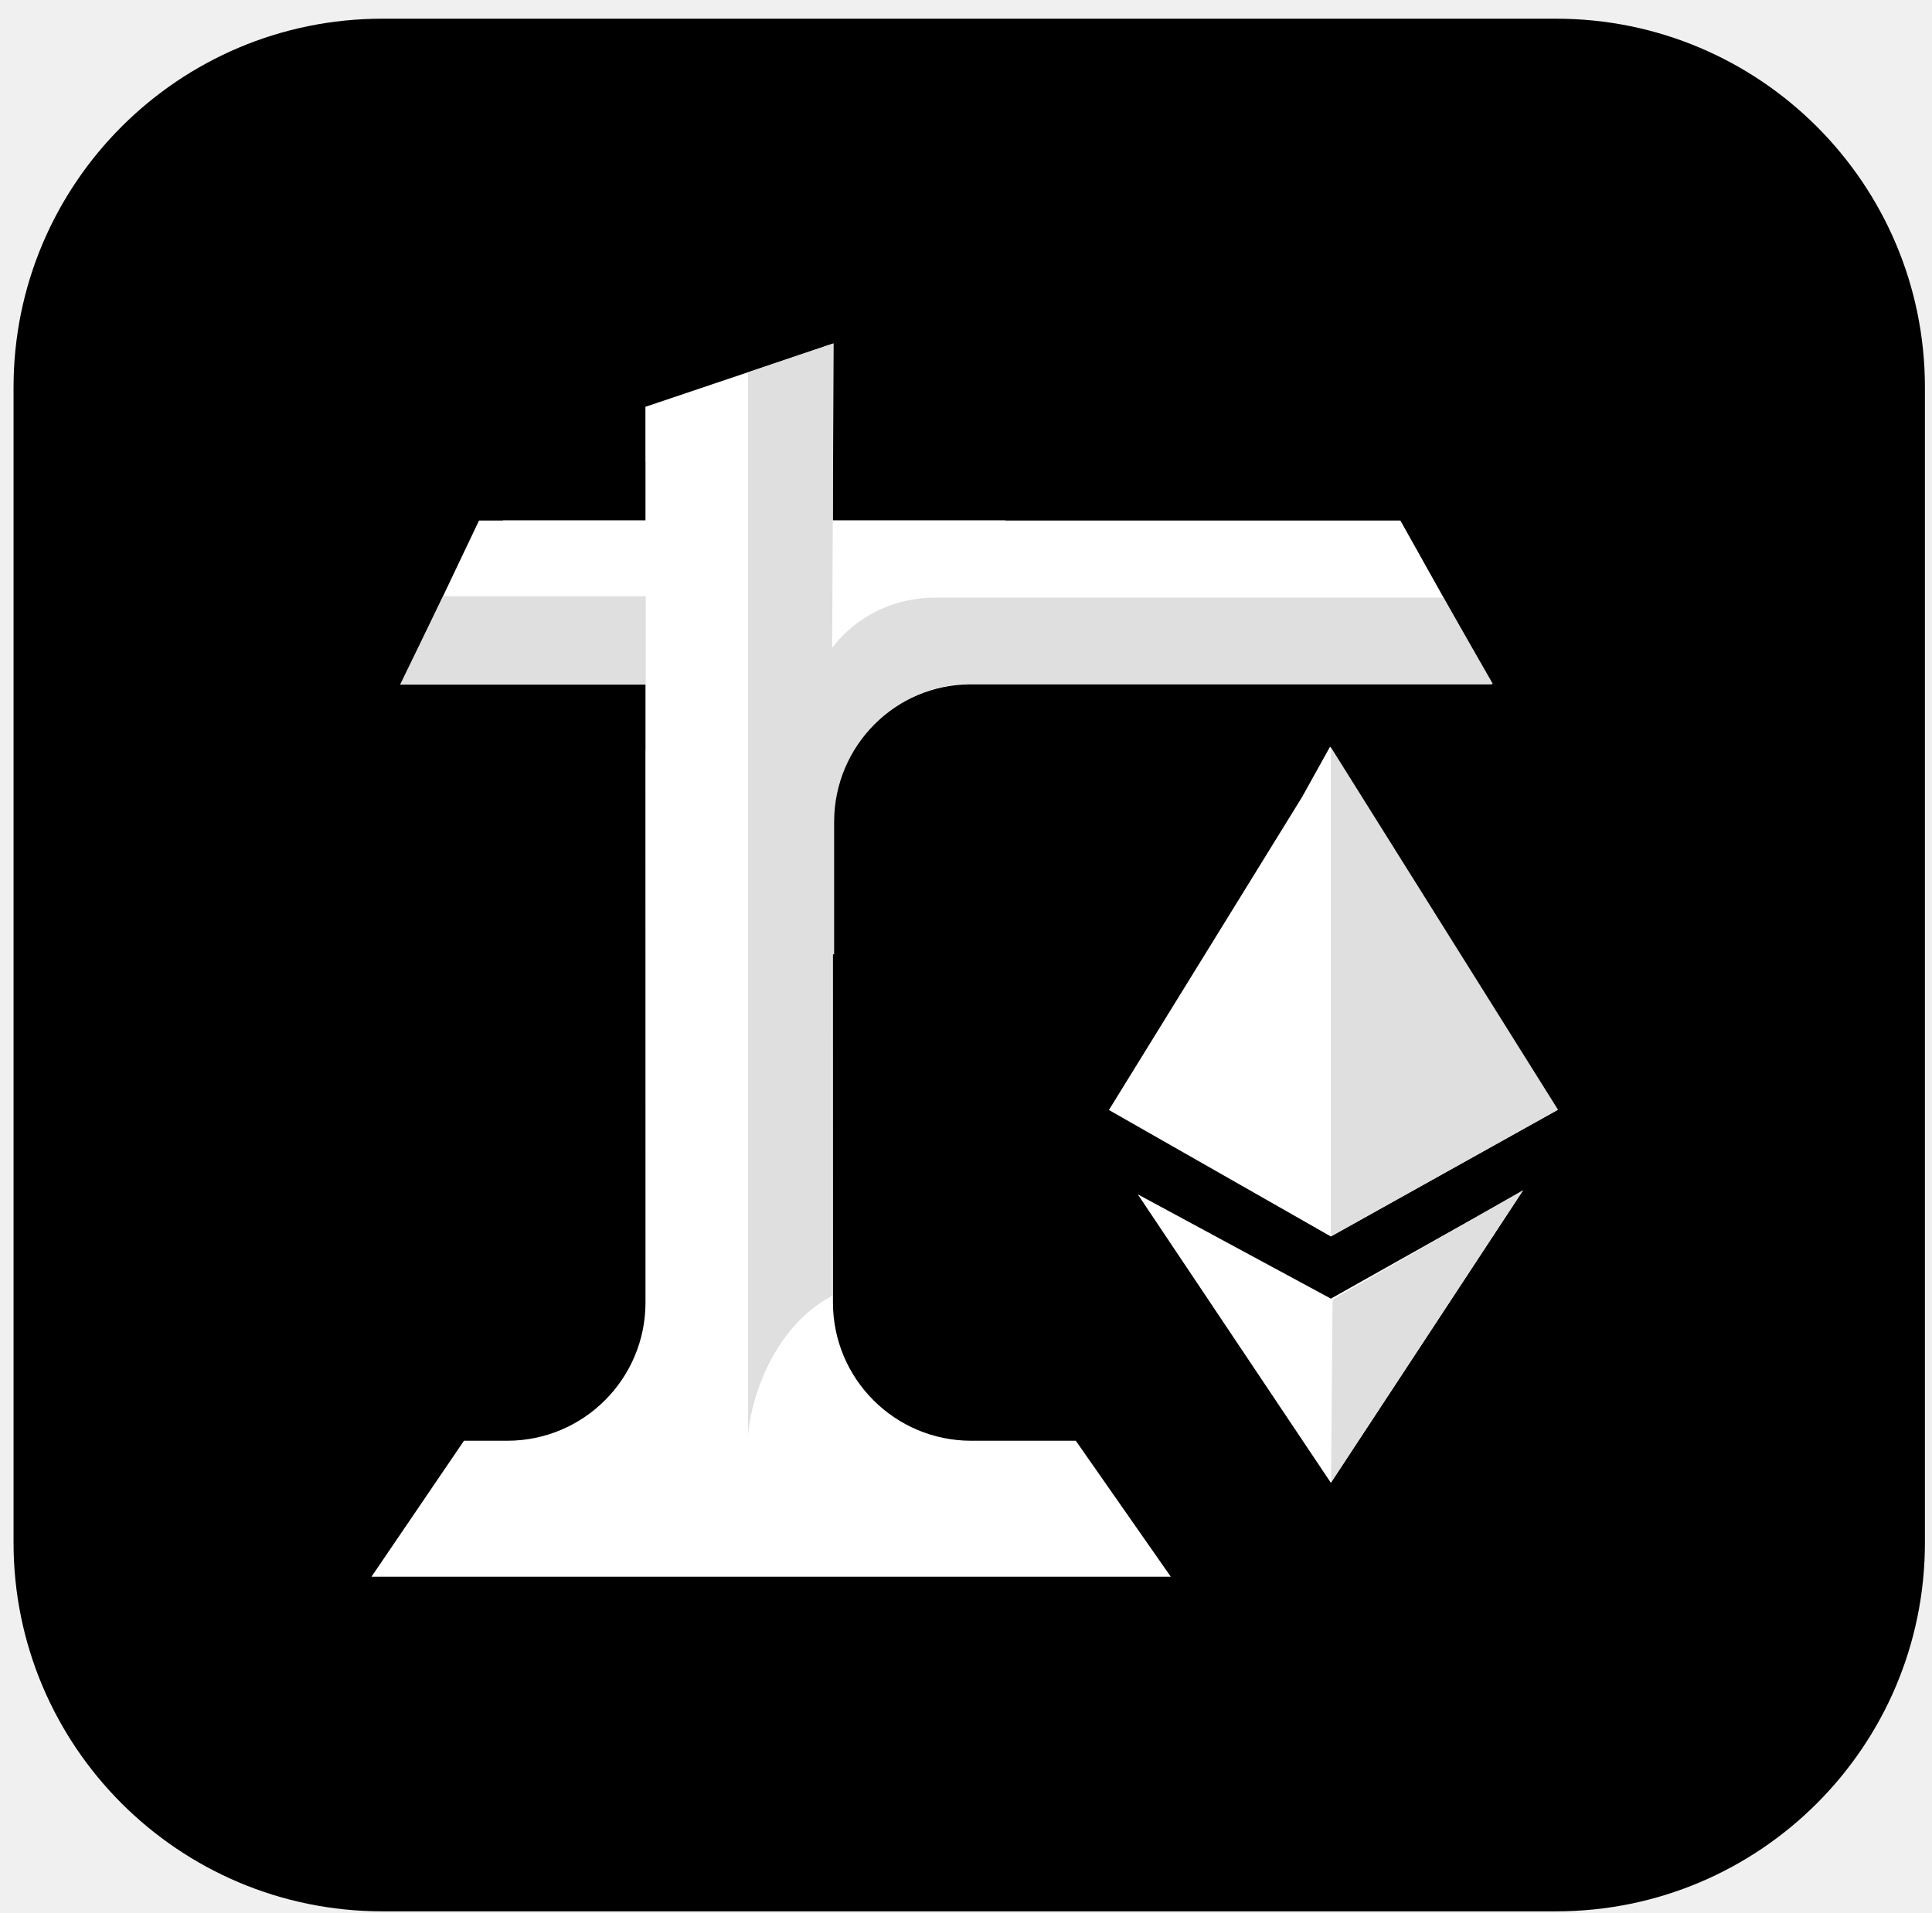
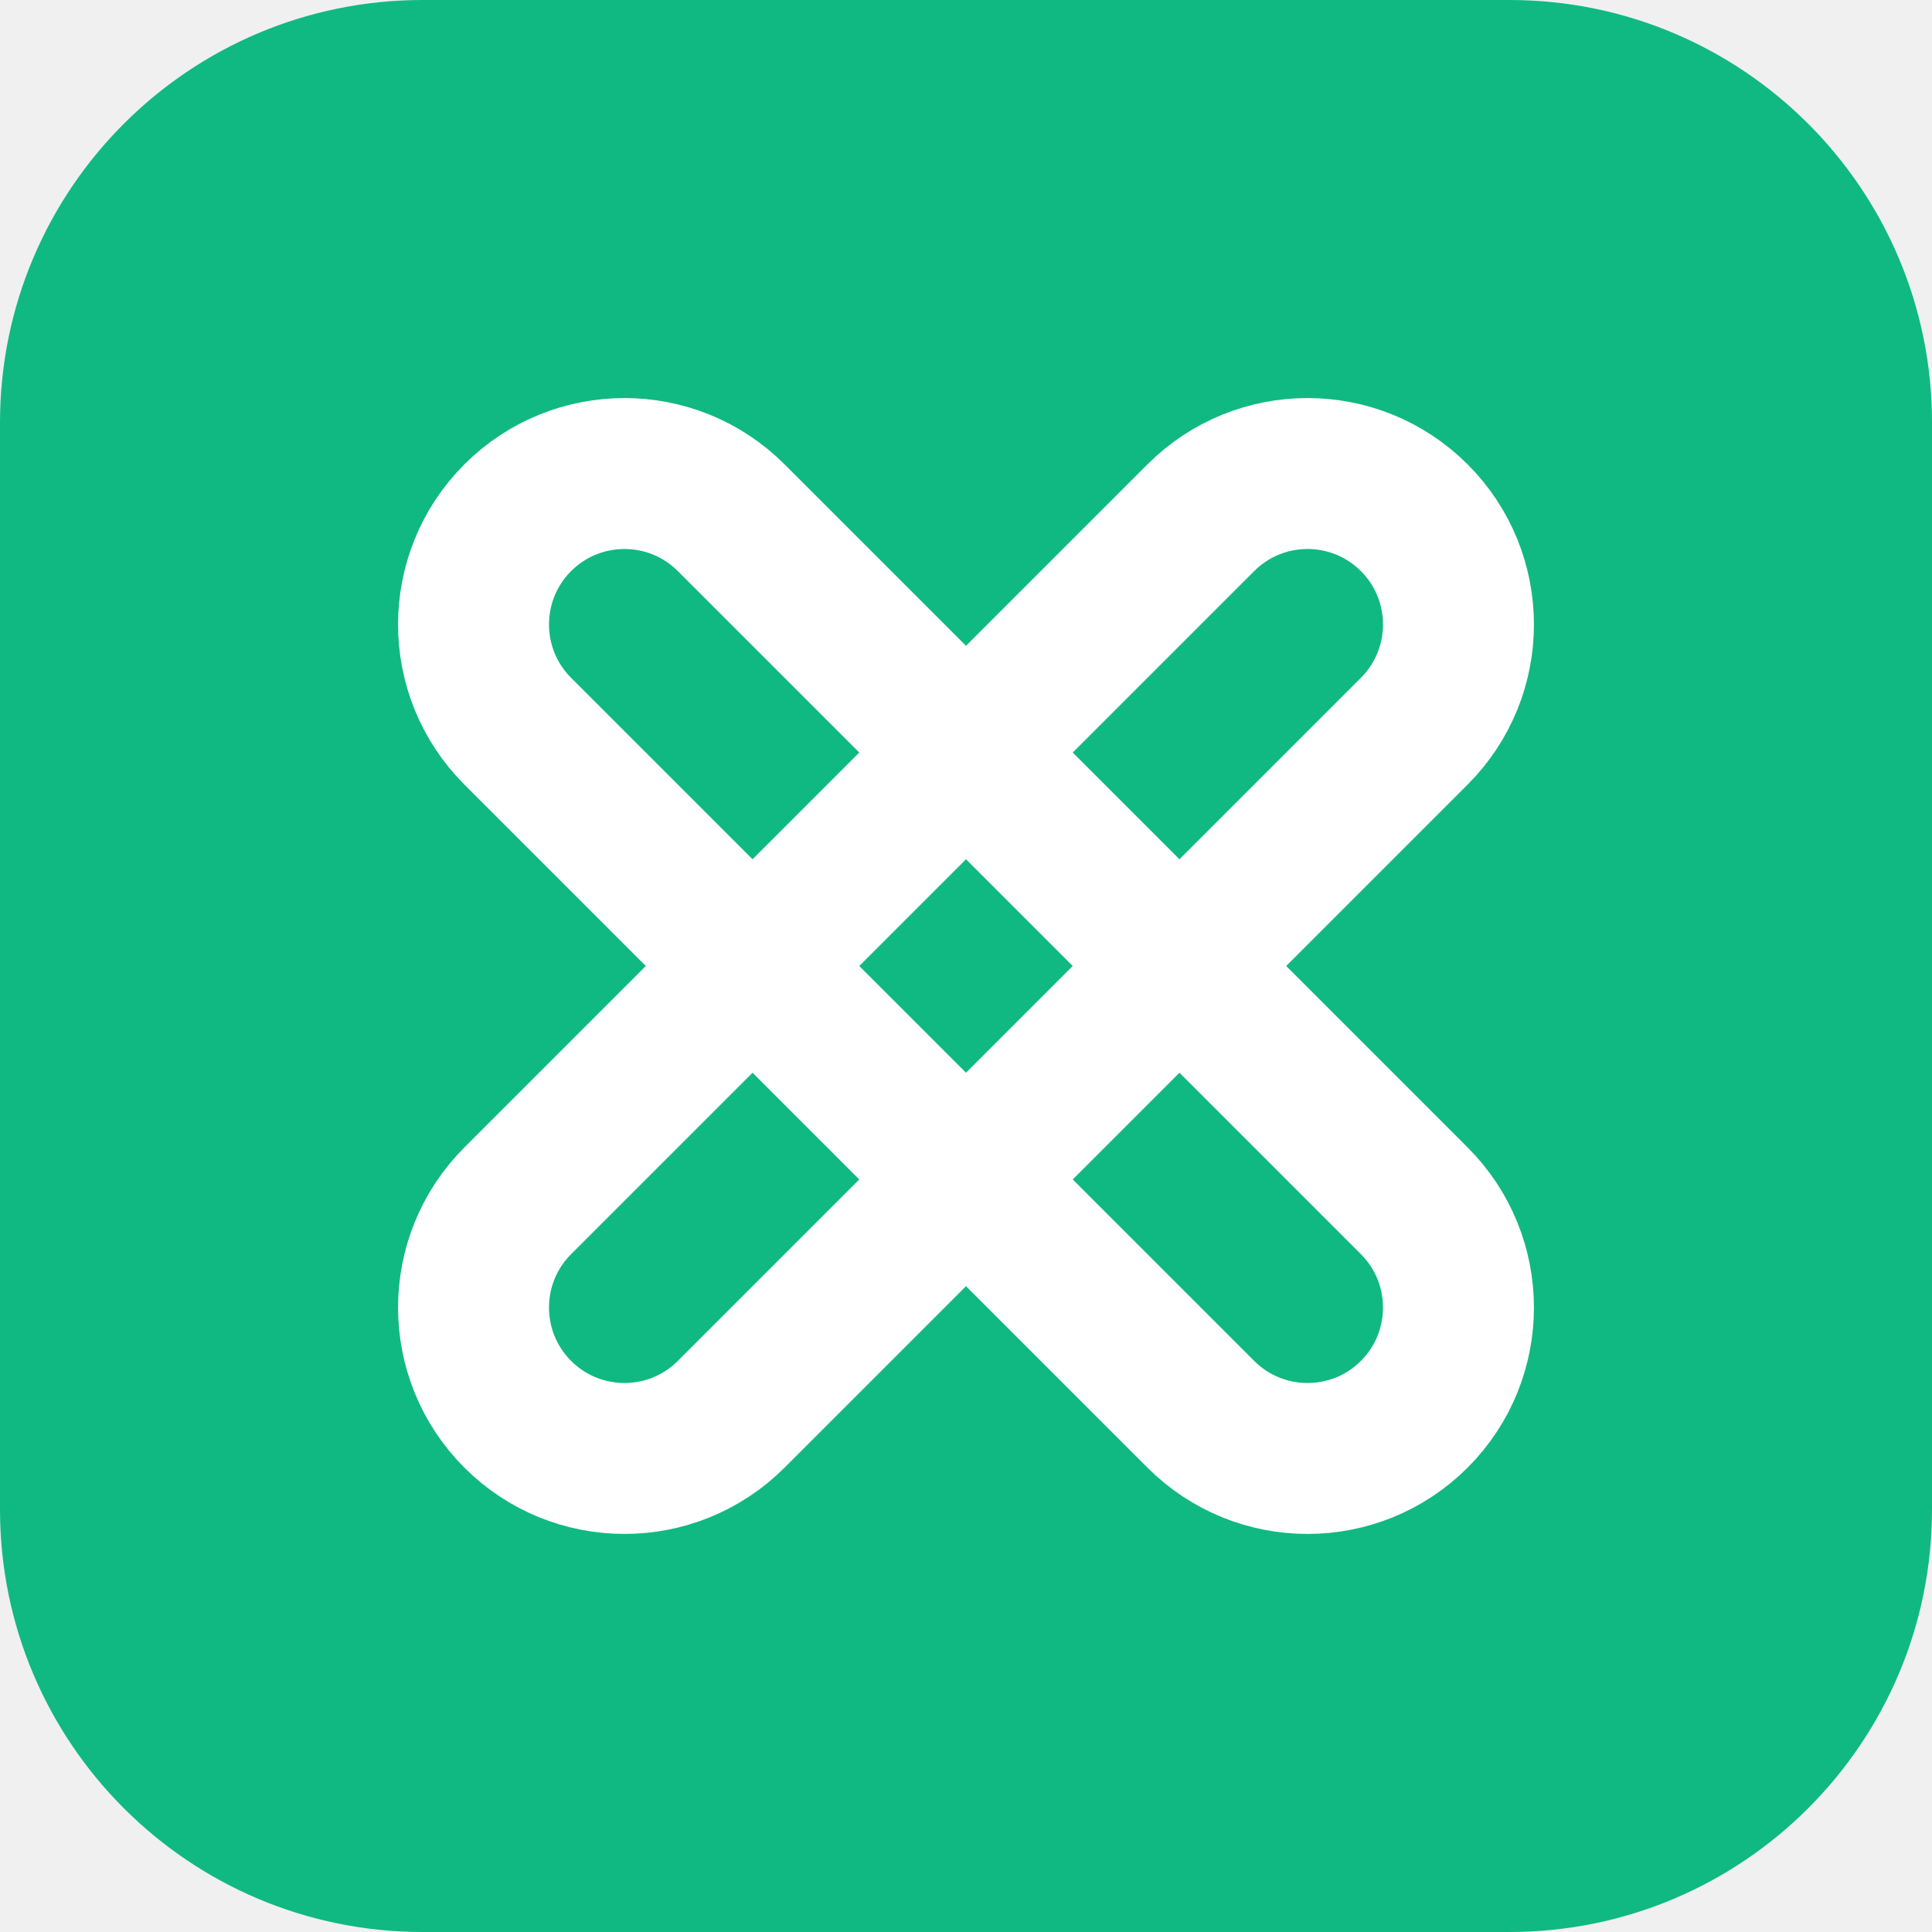
- <svg xmlns="http://www.w3.org/2000/svg" width="103" height="102" viewBox="0 0 103 102" fill="none">
-   <rect x="0.722" y="0.997" width="101.901" height="100.925" rx="19.661" fill="black" />
-   <path d="M69.415 42.505L70.912 39.812L72.544 42.505L83.024 59.191L70.953 65.936L59.119 59.191L69.415 42.505Z" fill="white" />
-   <path d="M70.953 69.25L60.658 63.688L70.953 79.072L81.184 63.498L70.953 69.25Z" fill="white" />
-   <path d="M70.953 65.926V41.853V39.85L83.063 59.178L70.953 65.926Z" fill="#DFDFDF" />
-   <path d="M70.962 79.05L71.041 69.297L81.206 63.463L70.962 79.05Z" fill="#DFDFDF" />
-   <path d="M34.409 21.693V24.613H34.413L34.412 27.747H26.809L26.809 27.757H25.538L21.384 36.491H34.413V39.972H34.409L34.413 69.455C34.413 73.527 31.113 76.828 27.041 76.828H24.735L19.806 84.077H62.417L57.354 76.828H51.779C47.708 76.828 44.407 73.527 44.407 69.455L44.402 43.665C44.507 39.708 47.73 36.527 51.705 36.491H79.548L74.658 27.757H53.602L53.602 27.747L44.399 27.747L44.399 24.613H44.402V18.325L34.409 21.693Z" fill="white" />
-   <path d="M39.882 19.852V76.55C39.973 74.964 41.047 70.855 44.365 69.103V50.867L44.47 50.9V43.831C44.47 39.759 47.771 36.458 51.843 36.458H79.581L76.951 31.866H49.908C46.129 31.866 44.365 34.556 44.365 34.556L44.444 18.307L39.882 19.852Z" fill="#DFDFDF" />
-   <path d="M23.622 31.793L21.329 36.508H34.425V31.793H23.622Z" fill="#DFDFDF" />
+ <svg xmlns="http://www.w3.org/2000/svg" viewBox="0 0 256 256" role="img" aria-labelledby="title desc">
+   <rect x="0" y="0" width="256" height="256" rx="56" fill="#10B981" />
+   <g fill="none" stroke="#FFFFFF" stroke-width="20" stroke-linecap="round" stroke-linejoin="round">
+     <rect x="44" y="108" width="168" height="40" rx="20" transform="rotate(-45 128 128)" />
+     <rect x="44" y="108" width="168" height="40" rx="20" transform="rotate(45 128 128)" />
+   </g>
</svg>
